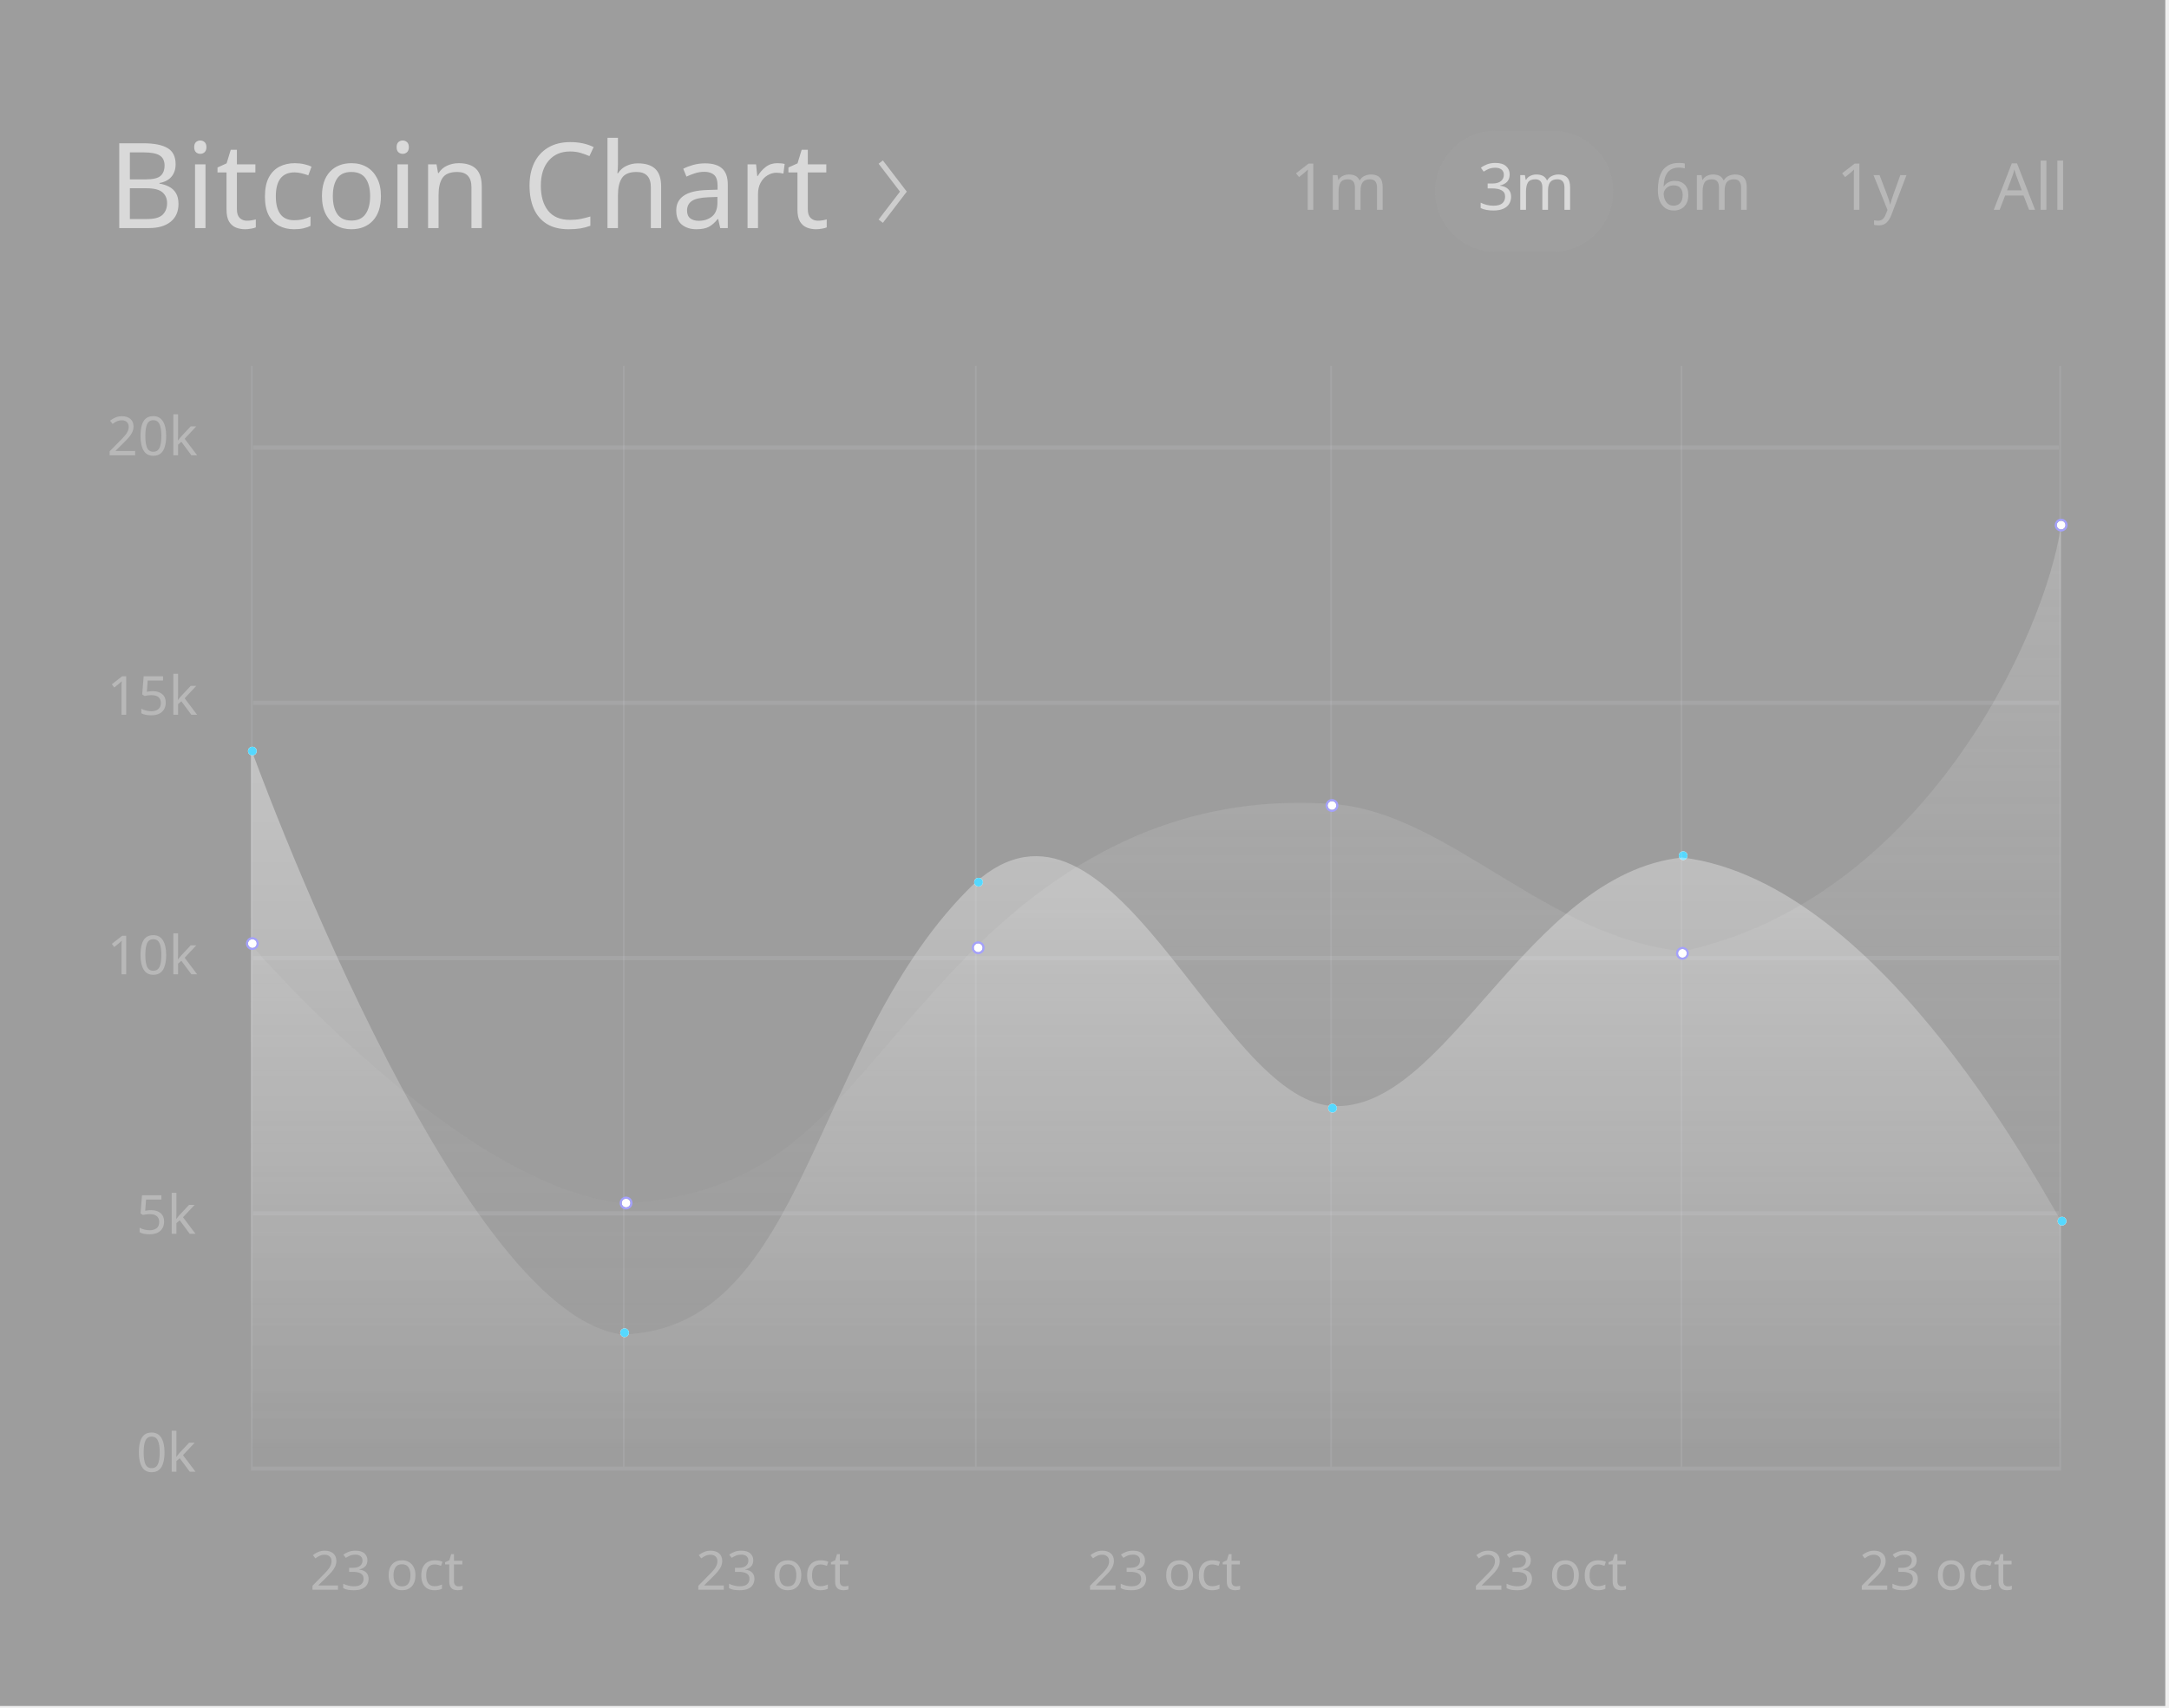
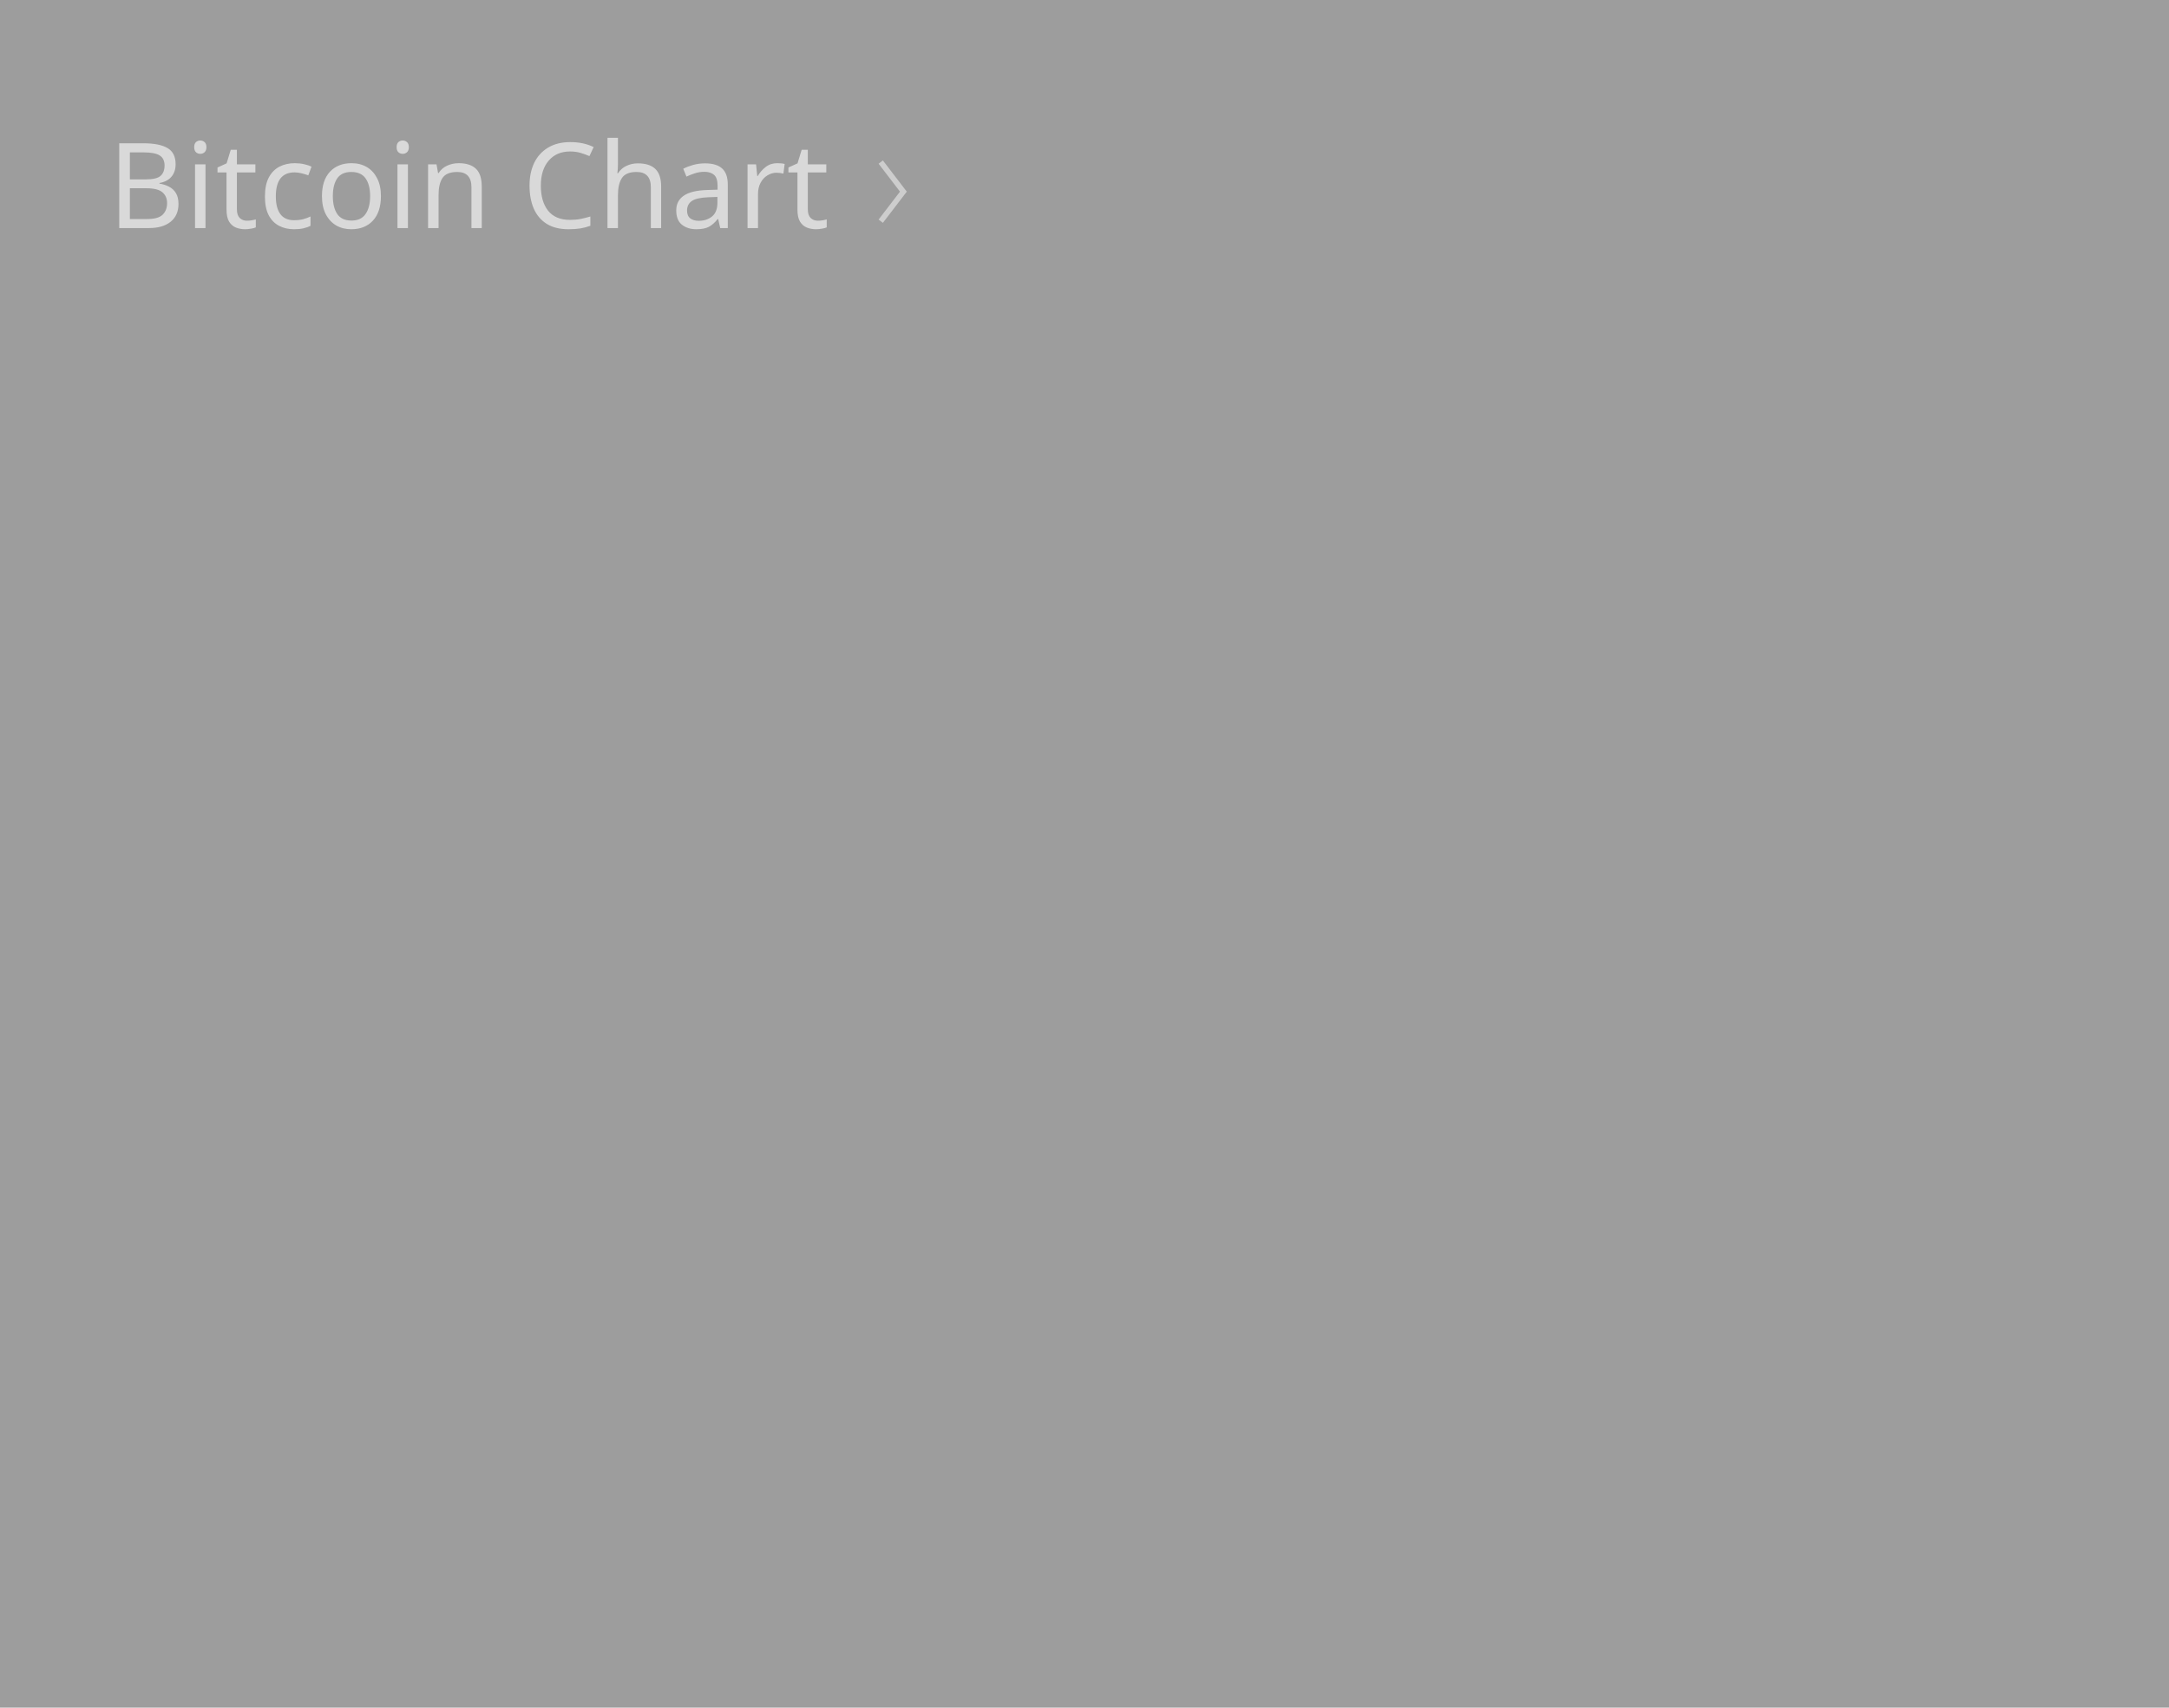
<svg xmlns="http://www.w3.org/2000/svg" viewBox="0 0 401.685 316.29">
  <defs>
    <style>
      .cls-1 {
        fill: rgba(1,1,1,0.82);
-       }
- 
-       .cls-1, .cls-5, .cls-7 {
        opacity: 0.42;
      }

      .cls-2 {
        fill: rgba(255,255,255,0.82);
        font-size: 22px;
-       }
- 
-       .cls-2, .cls-5, .cls-6, .cls-7 {
        font-family: SegoeUI, Segoe UI;
      }

      .cls-2, .cls-3 {
        opacity: 0.75;
      }

-       .cls-14, .cls-3 {
+       .cls-3 {
        fill: none;
-       }
- 
-       .cls-3 {
        stroke: rgba(255,255,255,0.66);
      }
- 
-       .cls-4 {
-         fill: rgba(186,186,186,0.23);
-         opacity: 0.39;
-       }
- 
-       .cls-5, .cls-7 {
-         fill: rgba(255,255,255,0.66);
-       }
- 
-       .cls-5, .cls-6 {
-         font-size: 12px;
-       }
- 
-       .cls-6 {
-         fill: rgba(255,255,255,0.61);
-       }
- 
-       .cls-7 {
-         font-size: 10px;
-       }
- 
-       .cls-8 {
-         opacity: 0.207;
-         fill: url(#linear-gradient);
-       }
- 
-       .cls-12, .cls-9 {
-         fill: #fff;
-       }
- 
-       .cls-9 {
-         stroke: #55d8fe;
-         stroke-width: 0.8px;
-       }
- 
-       .cls-10 {
-         opacity: 0.7;
-         fill: url(#linear-gradient-2);
-       }
- 
-       .cls-11 {
-         fill: #eaf0f4;
-         opacity: 0.105;
-       }
- 
-       .cls-12 {
-         stroke: #a4a1fb;
-         stroke-width: 2px;
-       }
- 
-       .cls-13 {
-         stroke: none;
-       }
    </style>
-     <linearGradient id="linear-gradient" x1="0.5" x2="0.5" y2="1" gradientUnits="objectBoundingBox">
-       <stop offset="0" stop-color="#fff" />
-       <stop offset="1" stop-color="#b2b2b2" stop-opacity="0" />
-     </linearGradient>
-     <linearGradient id="linear-gradient-2" x1="0.5" x2="0.5" y2="1" gradientUnits="objectBoundingBox">
-       <stop offset="0" stop-color="#fff" stop-opacity="0.553" />
-       <stop offset="0.704" stop-color="#fff" stop-opacity="0.204" />
-       <stop offset="1" stop-color="#fff" stop-opacity="0" />
-     </linearGradient>
  </defs>
-   <g id="Group_1962" data-name="Group 1962" transform="translate(-594.003 -374)">
-     <g id="Group_1961" data-name="Group 1961">
-       <rect id="Rectangle_139" data-name="Rectangle 139" class="cls-1" width="401" height="316" transform="translate(594.003 374)" />
-       <text id="Bitcoin_Chart" data-name="Bitcoin Chart" class="cls-2" transform="translate(613.947 416.243)">
-         <tspan x="0" y="0">Bitcoin Chart</tspan>
-       </text>
-       <path id="Path_5207" data-name="Path 5207" class="cls-3" d="M0,0,5.477,4.194,10.954,0" transform="translate(757.11 414.974) rotate(-90)" />
-       <rect id="Rectangle_65" data-name="Rectangle 65" class="cls-4" width="32.976" height="22.424" rx="11.212" transform="translate(859.775 398.219)" />
-       <text id="_1m" data-name="1m" class="cls-5" transform="translate(832.952 412.867)">
-         <tspan x="0" y="0">1m</tspan>
-       </text>
-       <text id="_3m" data-name="3m" class="cls-6" transform="translate(867.663 412.867)">
-         <tspan x="0" y="0">3m</tspan>
-       </text>
-       <text id="_6m" data-name="6m" class="cls-5" transform="translate(900.374 412.867)">
-         <tspan x="0" y="0">6m</tspan>
-       </text>
-       <text id="_1y" data-name="1y" class="cls-5" transform="translate(934.085 412.867)">
-         <tspan x="0" y="0">1y</tspan>
-       </text>
-       <text id="All" class="cls-5" transform="translate(963.232 412.867)">
-         <tspan x="0" y="0">All</tspan>
-       </text>
-       <text id="_20k" data-name="20k" class="cls-7" transform="translate(613.824 458.331)">
-         <tspan x="0" y="0">20k</tspan>
-       </text>
-       <text id="_15k" data-name="15k" class="cls-7" transform="translate(613.824 506.398)">
-         <tspan x="0" y="0">15k</tspan>
-       </text>
-       <text id="_10k" data-name="10k" class="cls-7" transform="translate(613.824 554.464)">
-         <tspan x="0" y="0">10k</tspan>
-       </text>
-       <text id="_5k" data-name="5k" class="cls-7" transform="translate(619.237 602.531)">
-         <tspan x="0" y="0">5k</tspan>
-       </text>
-       <text id="_0k" data-name="0k" class="cls-7" transform="translate(619.237 646.597)">
-         <tspan x="0" y="0">0k</tspan>
-       </text>
-       <text id="_23_oct" data-name="23 oct" class="cls-7" transform="translate(651.388 668.462)">
-         <tspan x="0" y="0">23 oct</tspan>
-       </text>
-       <text id="_23_oct-2" data-name="23 oct" class="cls-7" transform="translate(722.846 668.462)">
-         <tspan x="0" y="0">23 oct</tspan>
-       </text>
-       <text id="_23_oct-3" data-name="23 oct" class="cls-7" transform="translate(795.387 668.462)">
-         <tspan x="0" y="0">23 oct</tspan>
-       </text>
-       <text id="_23_oct-4" data-name="23 oct" class="cls-7" transform="translate(866.846 668.462)">
-         <tspan x="0" y="0">23 oct</tspan>
-       </text>
-       <text id="_23_oct-5" data-name="23 oct" class="cls-7" transform="translate(938.304 668.462)">
-         <tspan x="0" y="0">23 oct</tspan>
-       </text>
-     </g>
-     <g id="Group_1524" data-name="Group 1524" transform="translate(1327 969)">
-       <path id="Filled.Graph" class="cls-8" d="M330,447.674V378.779s38.652,45.189,69.535,48.027c33.394-2.751,39.177-22.09,65.188-48.027,22.228-21.619,44.4-27.552,65.672-26.025s39.718,24.882,64.85,27.275c44.337-9.642,66.958-58.392,69.953-78.752V473.3l-335.2.076Z" transform="translate(-1016.518 -798.824)" />
-       <g id="May.Ellipse" class="cls-9" transform="translate(-422.098 -437.312)">
-         <circle class="cls-13" cx="0.809" cy="0.809" r="0.809" />
-         <circle class="cls-14" cx="0.809" cy="0.809" r="0.409" />
-       </g>
-       <path id="Filled.Graph-2" data-name="Filled.Graph" class="cls-10" d="M330,459.626v-105.2s37.725,104.6,68.714,108.531c34.577-.887,34.86-54.3,65.244-83.54,25.436-22.959,44.846,39.669,66.122,41.2s35.96-42.923,64.988-46.011c37.609,4.651,67.787,64.038,70.129,67.231v43.418l-335.2.076Z" transform="translate(-1016.517 -810.777)" />
-       <rect id="X-Axis.1" class="cls-11" width="335.199" height="0.775" transform="translate(-686.519 -323.366)" />
-       <rect id="X-Axis.2" class="cls-11" width="334.401" height="0.775" transform="translate(-686.12 -370.646)" />
-       <rect id="X-Axis.3" class="cls-11" width="334.401" height="0.775" transform="translate(-686.12 -417.927)" />
-       <rect id="X-Axis.4" class="cls-11" width="334.401" height="0.775" transform="translate(-686.12 -465.208)" />
-       <rect id="X-Axis.5" class="cls-11" width="334.401" height="0.775" transform="translate(-686.12 -512.489)" />
-       <rect id="Y-Axis.1" class="cls-11" width="0.308" height="203.85" transform="translate(-686.519 -527.216)" />
-       <rect id="Y-Axis.2" class="cls-11" width="0.308" height="203.85" transform="translate(-617.634 -527.216)" />
-       <rect id="Y-Axis.3" class="cls-11" width="0.308" height="203.85" transform="translate(-552.439 -527.216)" />
-       <rect id="Y-Axis.4" class="cls-11" width="0.308" height="203.85" transform="translate(-486.63 -527.216)" />
-       <rect id="Y-Axis.5" class="cls-11" width="0.308" height="203.85" transform="translate(-421.742 -527.216)" />
-       <rect id="Y-Axis.6" class="cls-11" width="0.308" height="203.85" transform="translate(-351.628 -527.216)" />
-       <g id="Jun.Ellipse" class="cls-9" transform="translate(-351.93 -369.622)">
-         <circle class="cls-13" cx="0.809" cy="0.809" r="0.809" />
-         <circle class="cls-14" cx="0.809" cy="0.809" r="0.409" />
-       </g>
-       <g id="Apr.Ellipse" class="cls-9" transform="translate(-487.034 -390.55)">
-         <circle class="cls-13" cx="0.809" cy="0.809" r="0.809" />
-         <circle class="cls-14" cx="0.809" cy="0.809" r="0.409" />
-       </g>
-       <g id="Mar.Ellipse" class="cls-9" transform="translate(-552.585 -432.405)">
-         <circle class="cls-13" cx="0.809" cy="0.809" r="0.809" />
-         <circle class="cls-14" cx="0.809" cy="0.809" r="0.409" />
-       </g>
-       <g id="Feb.Ellipse" class="cls-9" transform="translate(-618.136 -348.951)">
-         <circle class="cls-13" cx="0.809" cy="0.809" r="0.809" />
-         <circle class="cls-14" cx="0.809" cy="0.809" r="0.409" />
-       </g>
-       <g id="Jan.Ellipse" class="cls-9" transform="translate(-687.073 -456.689)">
-         <circle class="cls-13" cx="0.809" cy="0.809" r="0.809" />
-         <circle class="cls-14" cx="0.809" cy="0.809" r="0.409" />
-       </g>
-       <g id="Jun.Ellipse-2" data-name="Jun.Ellipse" class="cls-12" transform="translate(-352.097 -498.544)">
-         <circle class="cls-13" cx="0.809" cy="0.809" r="0.809" />
-         <circle class="cls-14" cx="0.809" cy="0.809" r="0.191" />
-       </g>
-       <g id="May.Ellipse-2" data-name="May.Ellipse" class="cls-12" transform="translate(-422.23 -419.228)">
-         <circle class="cls-13" cx="0.809" cy="0.809" r="0.809" />
-         <circle class="cls-14" cx="0.809" cy="0.809" r="0.191" />
-       </g>
-       <g id="Apr.Ellipse-2" data-name="Apr.Ellipse" class="cls-12" transform="translate(-487.133 -446.613)">
-         <circle class="cls-13" cx="0.809" cy="0.809" r="0.809" />
-         <circle class="cls-14" cx="0.809" cy="0.809" r="0.191" />
-       </g>
-       <g id="Mar.Ellipse-2" data-name="Mar.Ellipse" class="cls-12" transform="translate(-552.652 -420.259)">
-         <circle class="cls-13" cx="0.809" cy="0.809" r="0.809" />
-         <circle class="cls-14" cx="0.809" cy="0.809" r="0.191" />
-       </g>
-       <g id="Feb.Ellipse-2" data-name="Feb.Ellipse" class="cls-12" transform="translate(-617.863 -372.979)">
-         <circle class="cls-13" cx="0.809" cy="0.809" r="0.809" />
-         <circle class="cls-14" cx="0.809" cy="0.809" r="0.191" />
-       </g>
-       <g id="Jan.Ellipse-2" data-name="Jan.Ellipse" class="cls-12" transform="translate(-687.073 -421.035)">
-         <circle class="cls-13" cx="0.809" cy="0.809" r="0.809" />
-         <circle class="cls-14" cx="0.809" cy="0.809" r="0.191" />
-       </g>
-     </g>
+   <g id="Group_2252" data-name="Group 2252" transform="translate(-594.003 -374)">
+     <rect id="Rectangle_139" data-name="Rectangle 139" class="cls-1" width="401.685" height="316.29" transform="translate(594.003 374)" />
+     <text id="Bitcoin_Chart" data-name="Bitcoin Chart" class="cls-2" transform="translate(613.947 416.243)">
+       <tspan x="0" y="0">Bitcoin Chart</tspan>
+     </text>
+     <path id="Path_5207" data-name="Path 5207" class="cls-3" d="M0,0,5.477,4.194,10.954,0" transform="translate(757.11 414.974) rotate(-90)" />
  </g>
</svg>
